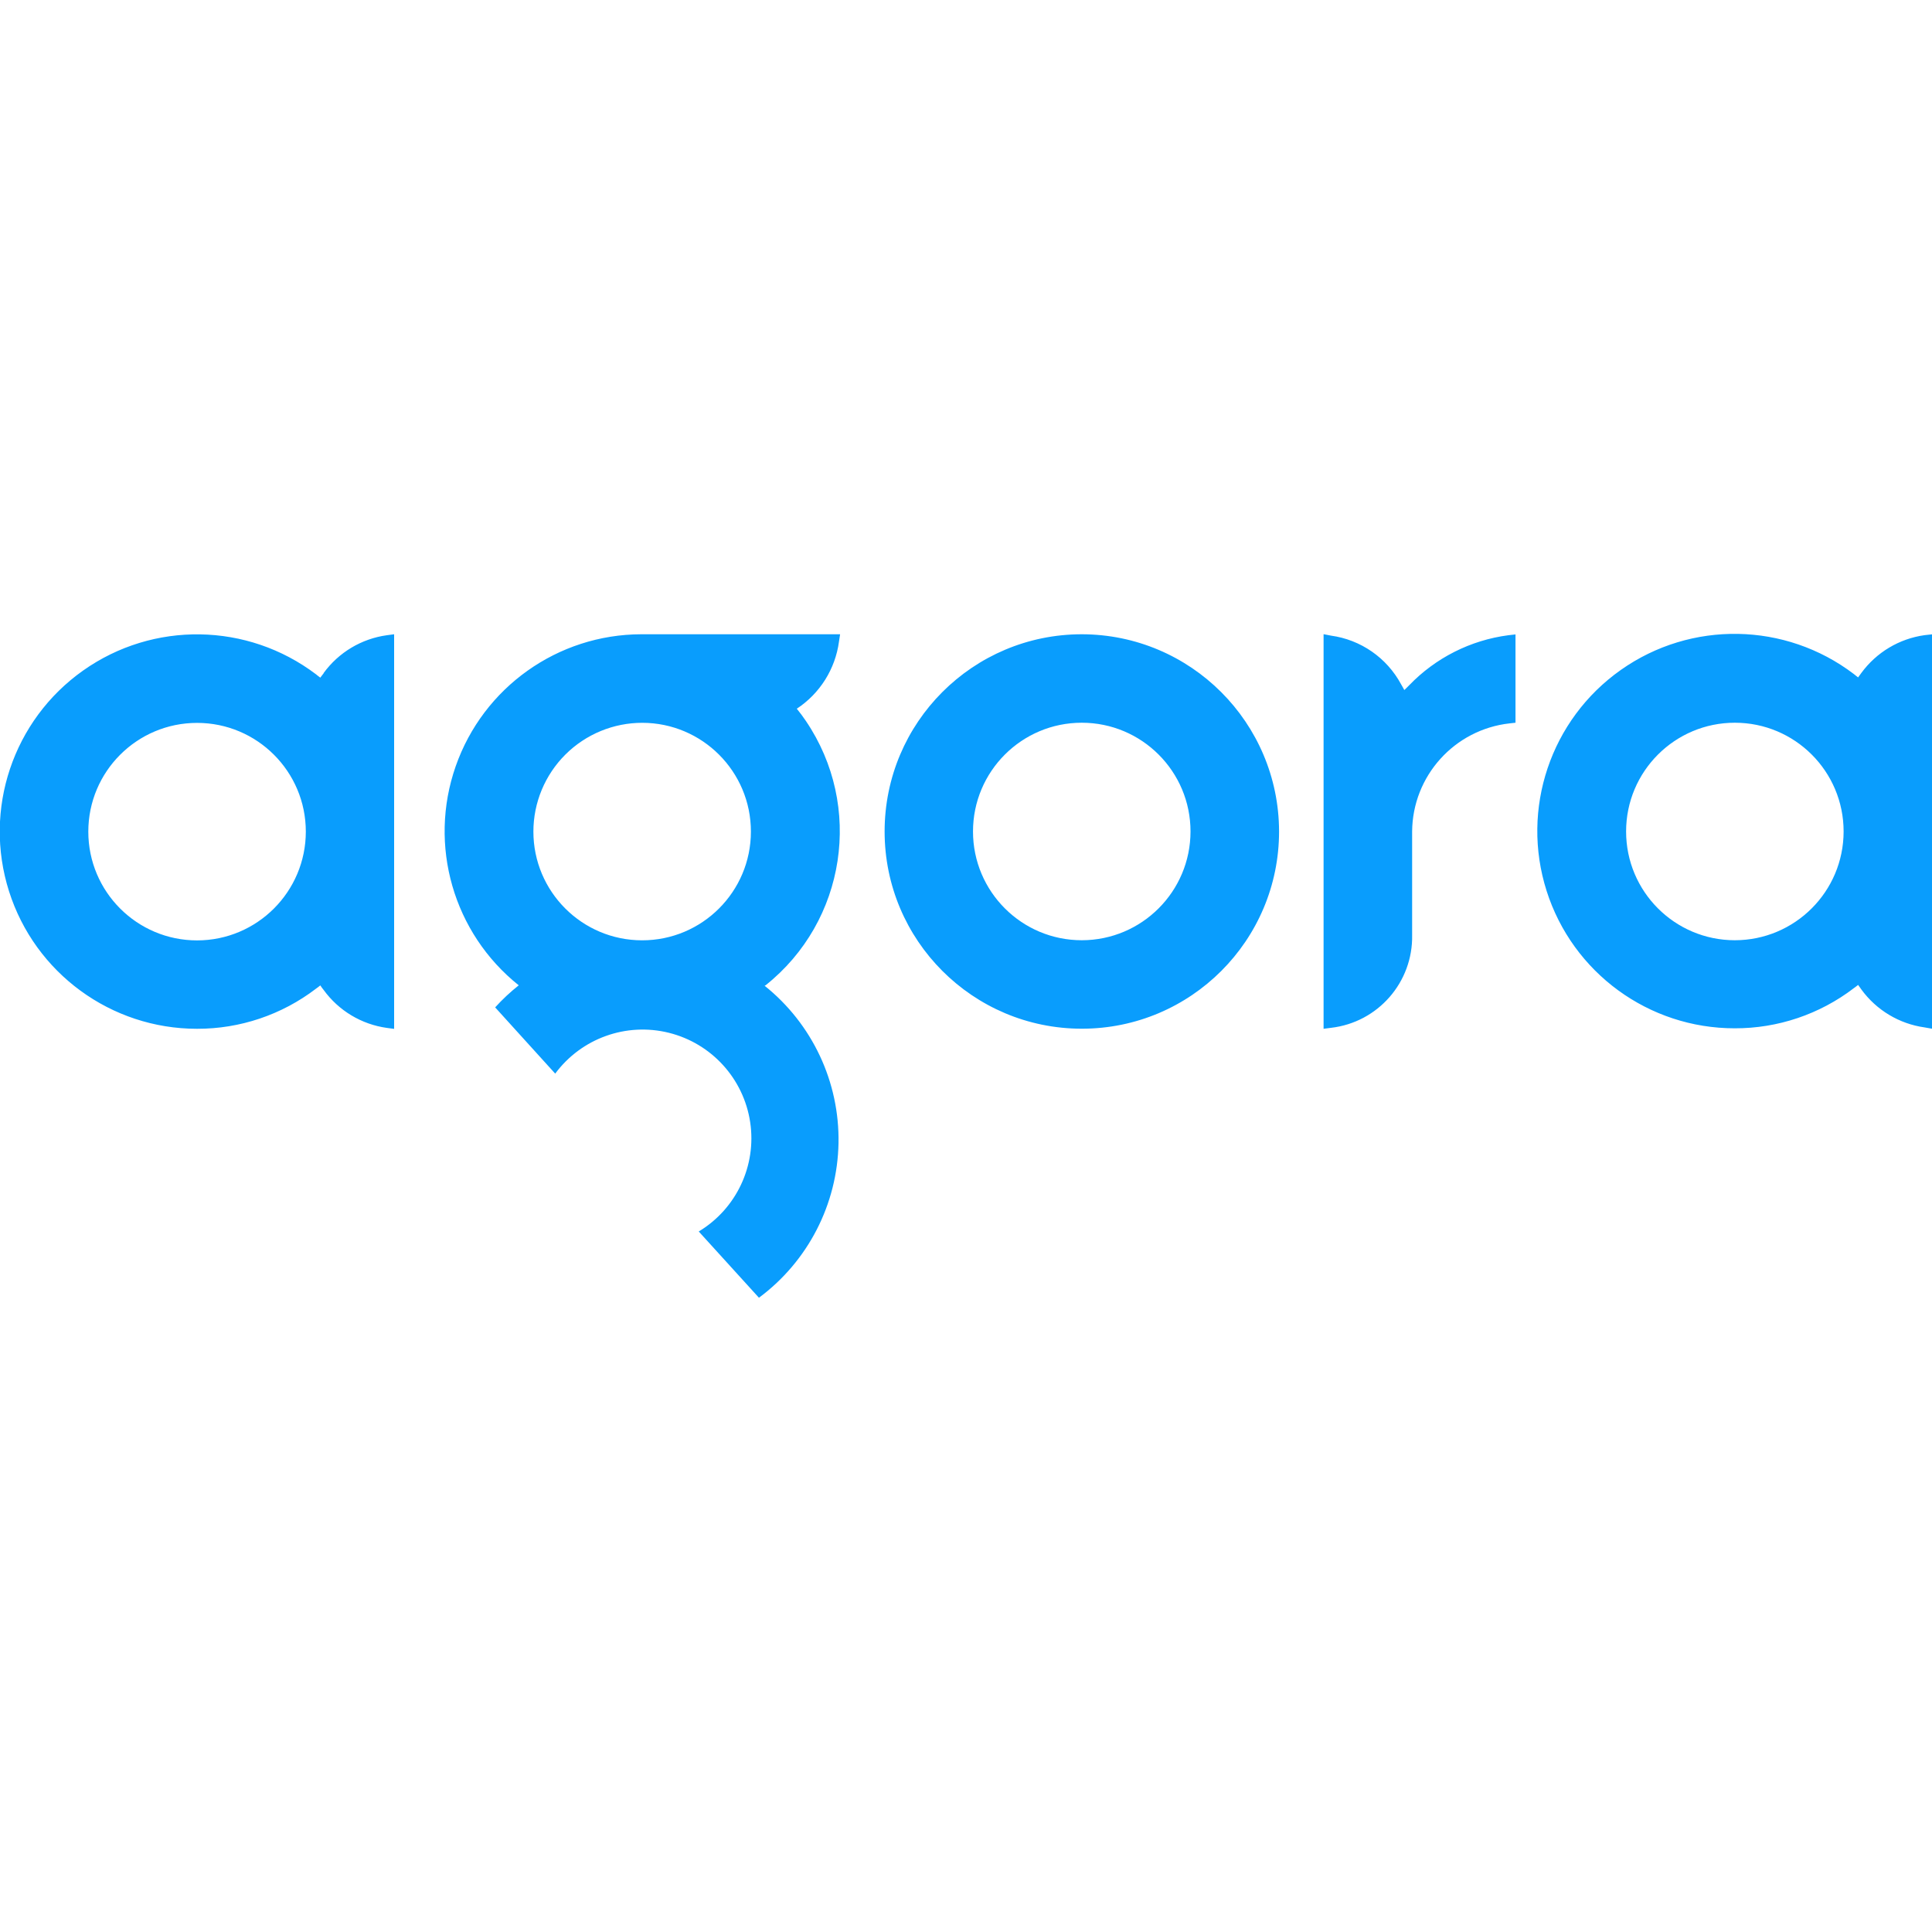
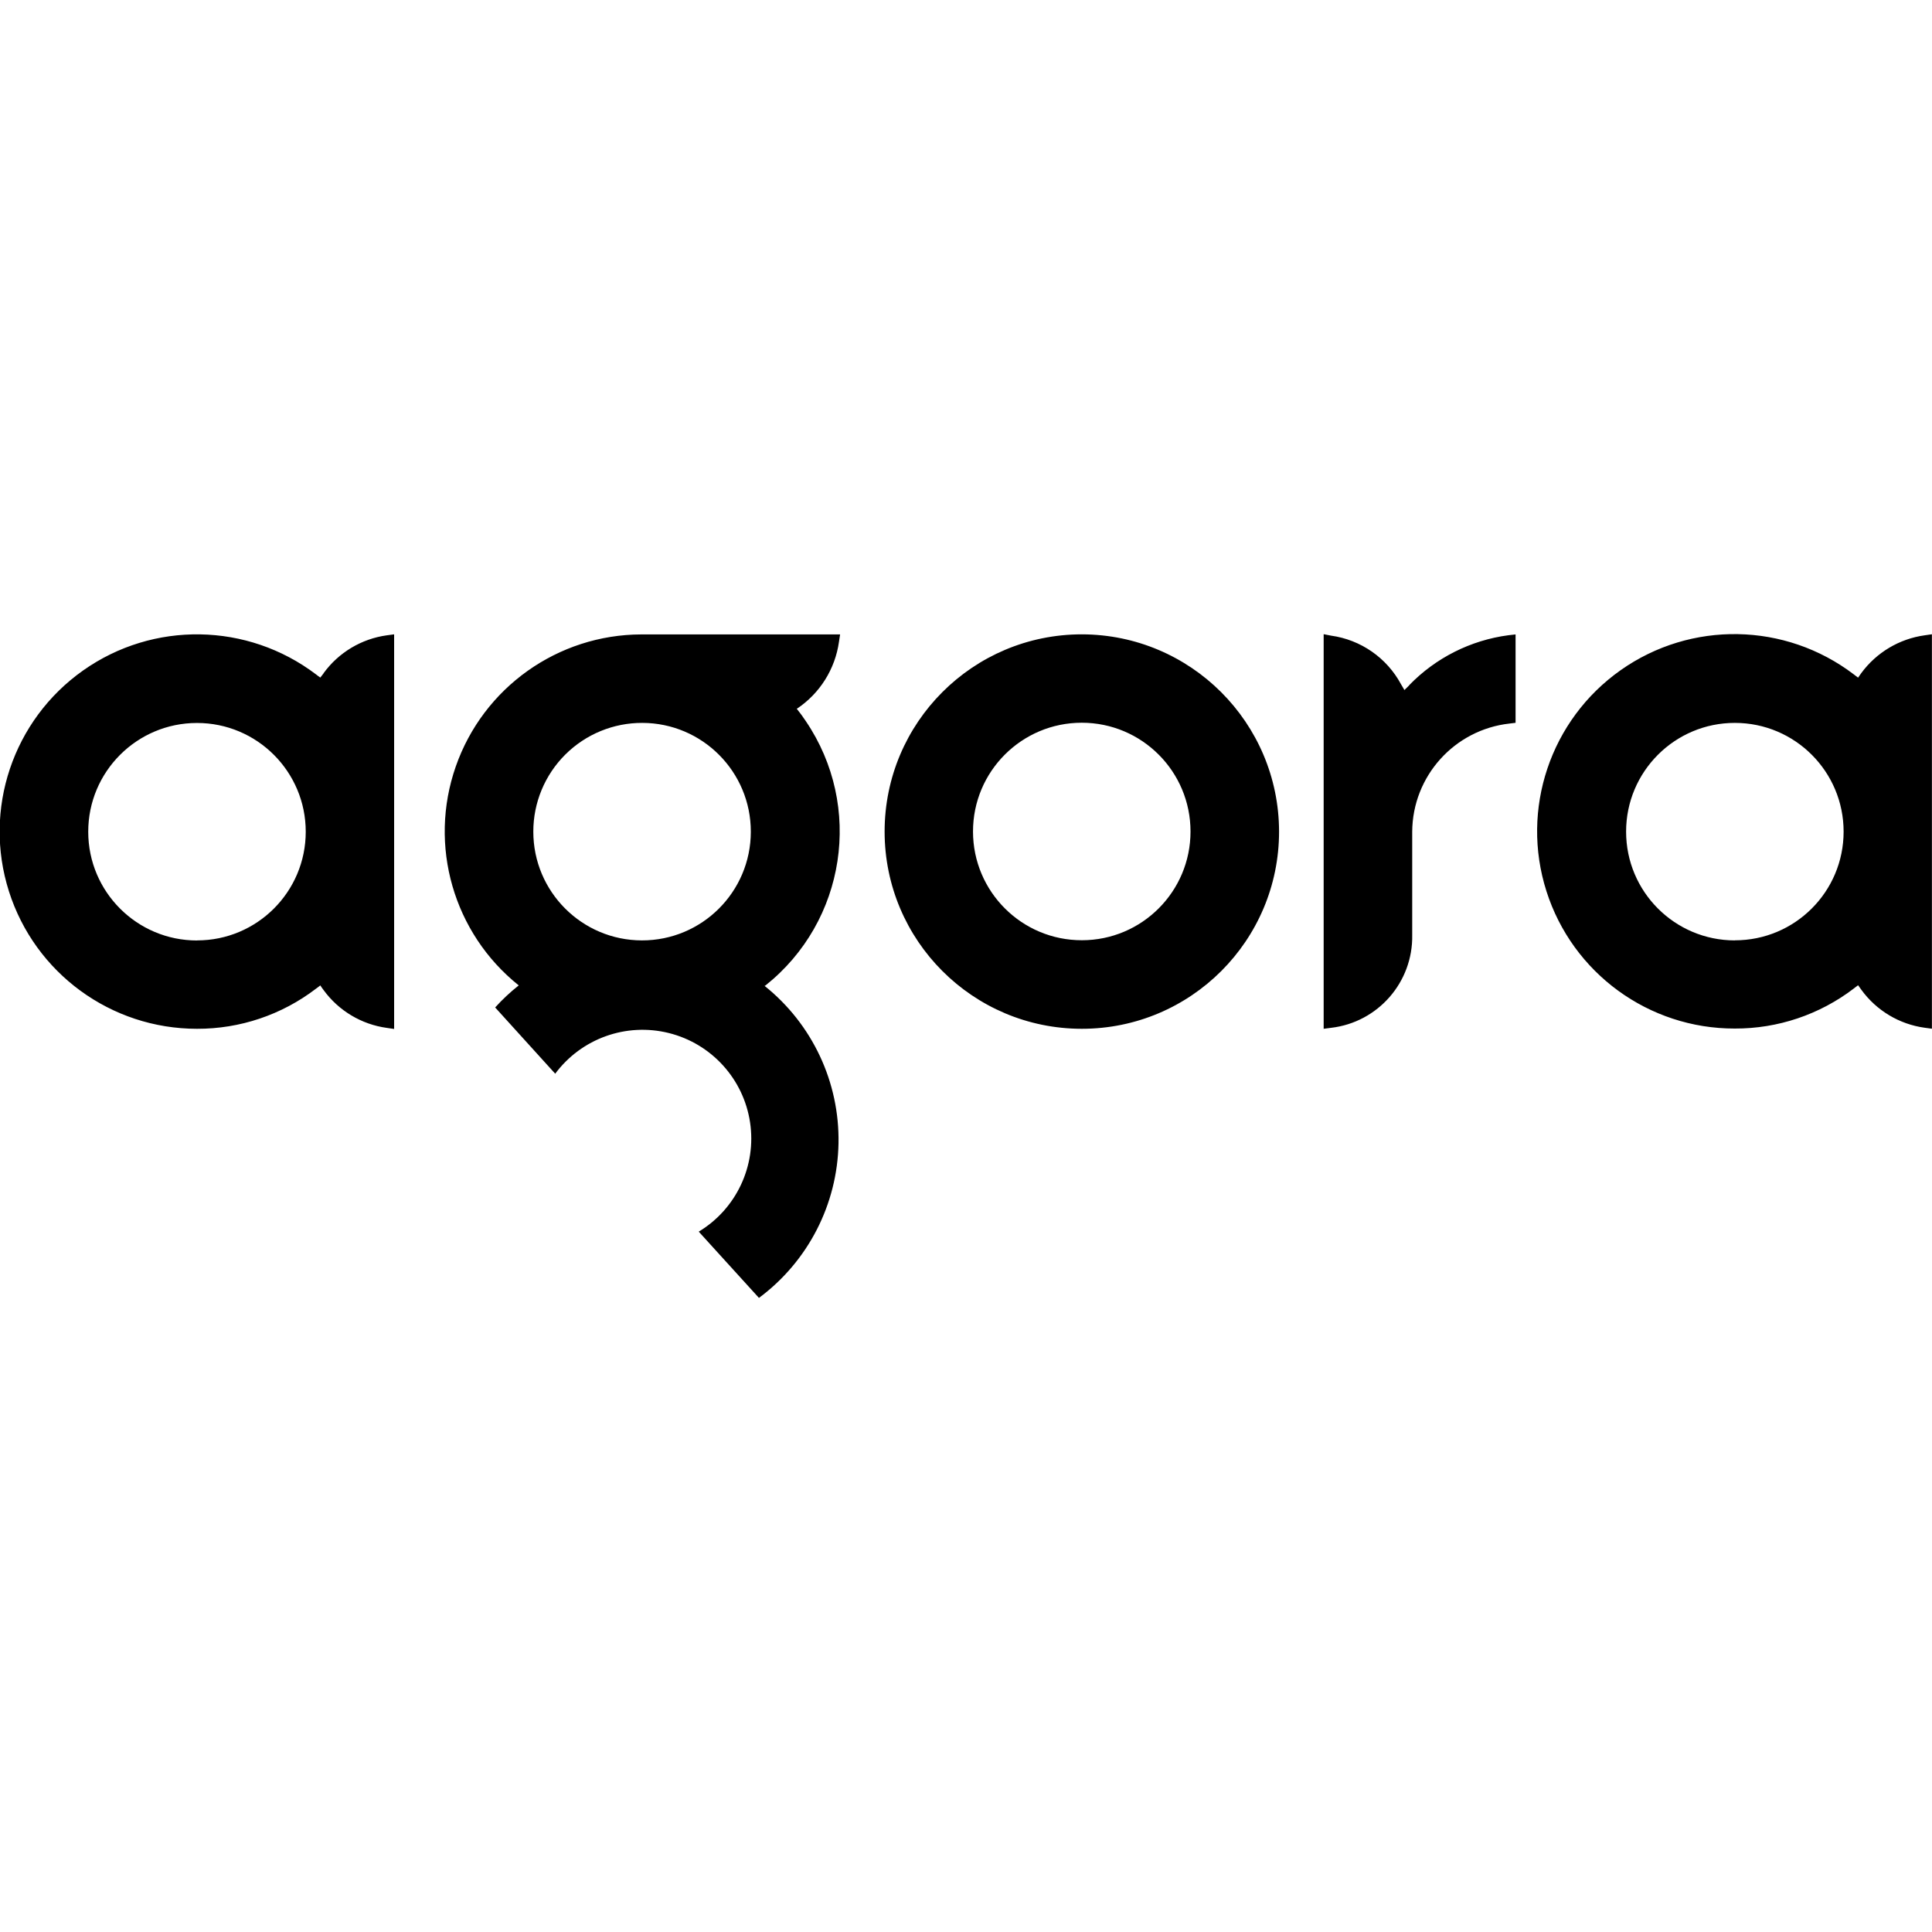
- <svg xmlns="http://www.w3.org/2000/svg" fill="#099DFD" role="img" viewBox="0 0 24 24">
-   <path d="M13.439 11.68a1.351 1.351 0 1 1 1.35-1.351 1.352 1.352 0 0 1-1.35 1.351m0-3.801a2.45 2.45 0 1 0 2.45 2.45 2.454 2.454 0 0 0-2.45-2.45m4.069.631-.03.03-.033.032-.022-.04-.019-.033a1.17 1.17 0 0 0-.87-.603l-.092-.018v4.902l.092-.012a1.138 1.138 0 0 0 1.008-1.154v-1.285a1.362 1.362 0 0 1 1.211-1.343l.073-.008V7.881l-.088.01a2.086 2.086 0 0 0-1.234.623M2.448 11.682a1.351 1.351 0 1 1 1.351-1.351 1.352 1.352 0 0 1-1.351 1.351m1.573-3.319-.021.027-.021.028-.028-.021-.026-.021a2.45 2.45 0 1 0-1.478 4.404 2.424 2.424 0 0 0 1.478-.498l.026-.019.028-.022.02.029.021.027a1.169 1.169 0 0 0 .786.472l.09.012v-4.902l-.09.012a1.17 1.17 0 0 0-.786.47m17.53 3.319a1.351 1.351 0 1 1 1.352-1.351 1.352 1.352 0 0 1-1.351 1.351m2.358-3.79a1.175 1.175 0 0 0-.787.47l-.019.026-.021.029-.027-.021-.026-.021a2.45 2.45 0 1 0-1.479 4.401 2.424 2.424 0 0 0 1.478-.498l.026-.019.028-.022.021.029.019.027a1.174 1.174 0 0 0 .787.472L24 12.779V7.88ZM7.978 8.979a1.351 1.351 0 1 1-1.352 1.351 1.352 1.352 0 0 1 1.355-1.351M9.51 12.24a2.444 2.444 0 0 0 .501-3.284 1.978 1.978 0 0 0-.113-.152 1.188 1.188 0 0 0 .524-.833l.014-.092H7.968A2.448 2.448 0 0 0 6.444 12.24a2.443 2.443 0 0 0-.293.274l.746.823a1.351 1.351 0 1 1 1.783 1.961l.748.823a2.447 2.447 0 0 0 .07-3.876" />
+ <svg xmlns="http://www.w3.org/2000/svg" width="1em" height="1em" viewBox="0 0 24 24">
+   <path fill="currentColor" d="M13.44 11.68a1.351 1.351 0 1 1 1.349-1.35a1.35 1.35 0 0 1-1.35 1.35m0-3.8a2.45 2.45 0 1 0 2.45 2.45a2.454 2.454 0 0 0-2.45-2.45m4.07.63l-.03.03l-.033.032l-.023-.04l-.019-.032a1.17 1.17 0 0 0-.87-.604l-.091-.018v4.902l.092-.012a1.14 1.14 0 0 0 1.008-1.154V10.33a1.36 1.36 0 0 1 1.21-1.342l.074-.009V7.881l-.088.01a2.1 2.1 0 0 0-1.235.622m-15.056 3.17a1.351 1.351 0 1 1 1.35-1.351a1.35 1.35 0 0 1-1.35 1.35M4.02 8.364L4 8.39l-.021.027l-.028-.02l-.026-.02a2.45 2.45 0 1 0-1.478 4.403a2.42 2.42 0 0 0 1.478-.498l.026-.019l.028-.022l.02.03l.02.027a1.17 1.17 0 0 0 .787.471l.09.013V7.88l-.09.012a1.17 1.17 0 0 0-.786.47m17.53 3.32a1.351 1.351 0 1 1 1.352-1.351a1.35 1.35 0 0 1-1.351 1.35m2.358-3.789a1.18 1.18 0 0 0-.788.47l-.019.027l-.02.029l-.028-.021l-.026-.02a2.45 2.45 0 1 0-1.478 4.4a2.42 2.42 0 0 0 1.478-.497l.026-.02l.028-.021l.02.028l.02.028a1.17 1.17 0 0 0 .787.472l.09.012v-4.9ZM7.978 8.98a1.351 1.351 0 1 1-1.353 1.35A1.35 1.35 0 0 1 7.98 8.98m1.53 3.261a2.444 2.444 0 0 0 .5-3.283a2 2 0 0 0-.112-.153a1.2 1.2 0 0 0 .524-.832l.014-.092H7.968a2.448 2.448 0 0 0-1.524 4.36a2.4 2.4 0 0 0-.293.274l.746.823A1.351 1.351 0 1 1 8.68 15.3l.748.823a2.447 2.447 0 0 0 .07-3.876" />
</svg>
